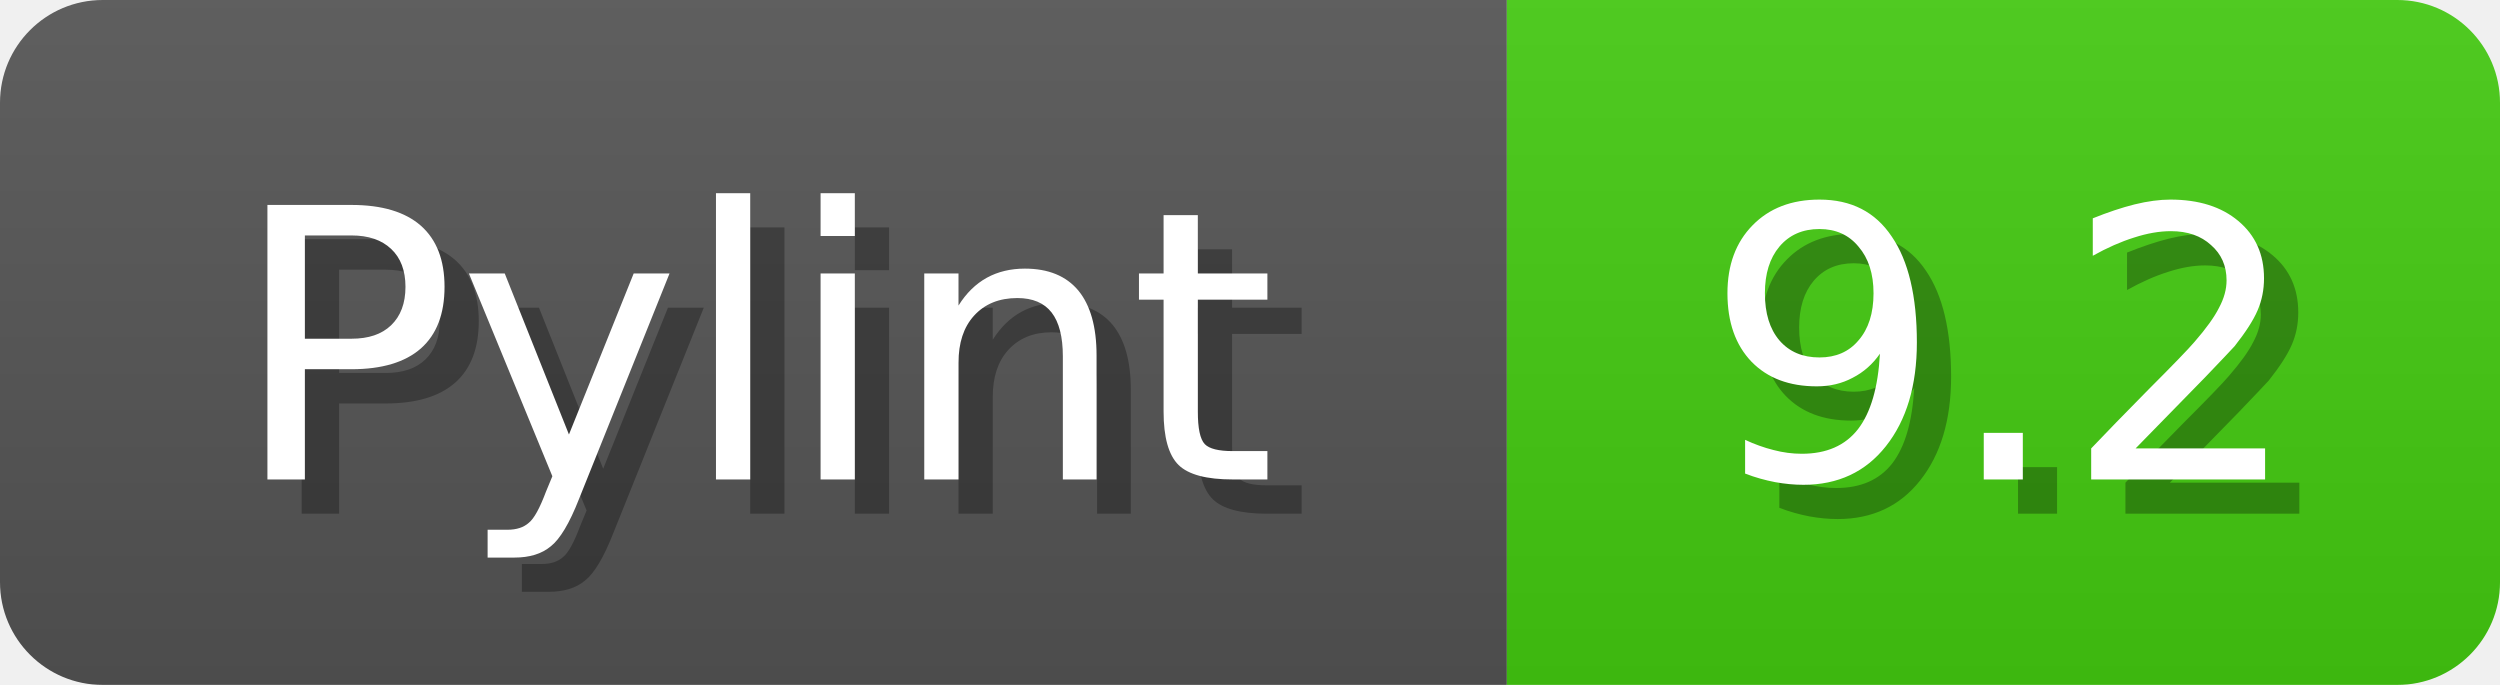
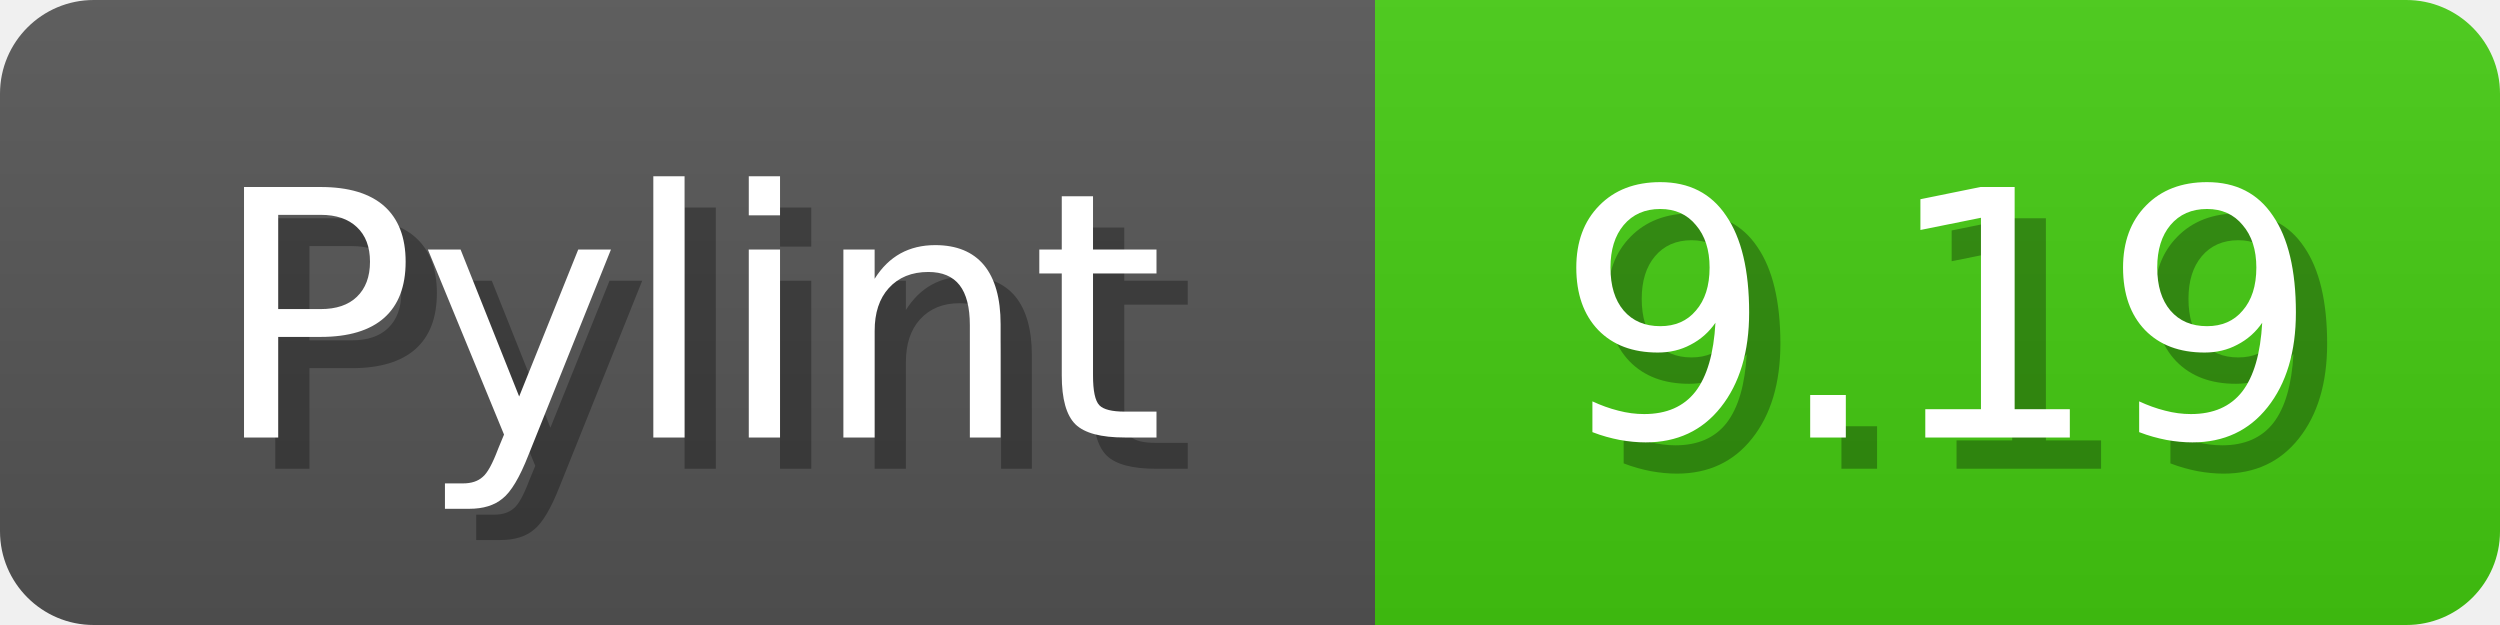
- <svg xmlns="http://www.w3.org/2000/svg" width="73" height="20">
+ <svg xmlns="http://www.w3.org/2000/svg" width="80" height="20">
  <linearGradient id="b" x2="0" y2="100%">
    <stop offset="0" stop-color="#bbb" stop-opacity=".1" />
    <stop offset="1" stop-opacity=".1" />
  </linearGradient>
  <mask id="anybadge_1">
-     <rect width="73" height="20" rx="3" fill="#fff" />
+     <rect width="80" height="20" rx="3" fill="#fff" />
  </mask>
  <g mask="url(#anybadge_1)">
    <path fill="#555" d="M0 0h44v20H0z" />
-     <path fill="#4c1" d="M44 0h29v20H44z" />
-     <path fill="url(#b)" d="M0 0h73v20H0z" />
+     <path fill="#4c1" d="M44 0h36v20H44z" />
+     <path fill="url(#b)" d="M0 0h80v20H0z" />
  </g>
  <g fill="#fff" text-anchor="middle" font-family="DejaVu Sans,Verdana,Geneva,sans-serif" font-size="11">
    <text x="23.0" y="15" fill="#010101" fill-opacity=".3">Pylint</text>
    <text x="22.0" y="14">Pylint</text>
  </g>
  <g fill="#fff" text-anchor="middle" font-family="DejaVu Sans,Verdana,Geneva,sans-serif" font-size="11">
-     <text x="59.5" y="15" fill="#010101" fill-opacity=".3">9.2</text>
-     <text x="58.5" y="14">9.2</text>
+     <text x="63.0" y="15" fill="#010101" fill-opacity=".3">9.19</text>
+     <text x="62.0" y="14">9.19</text>
  </g>
</svg>
